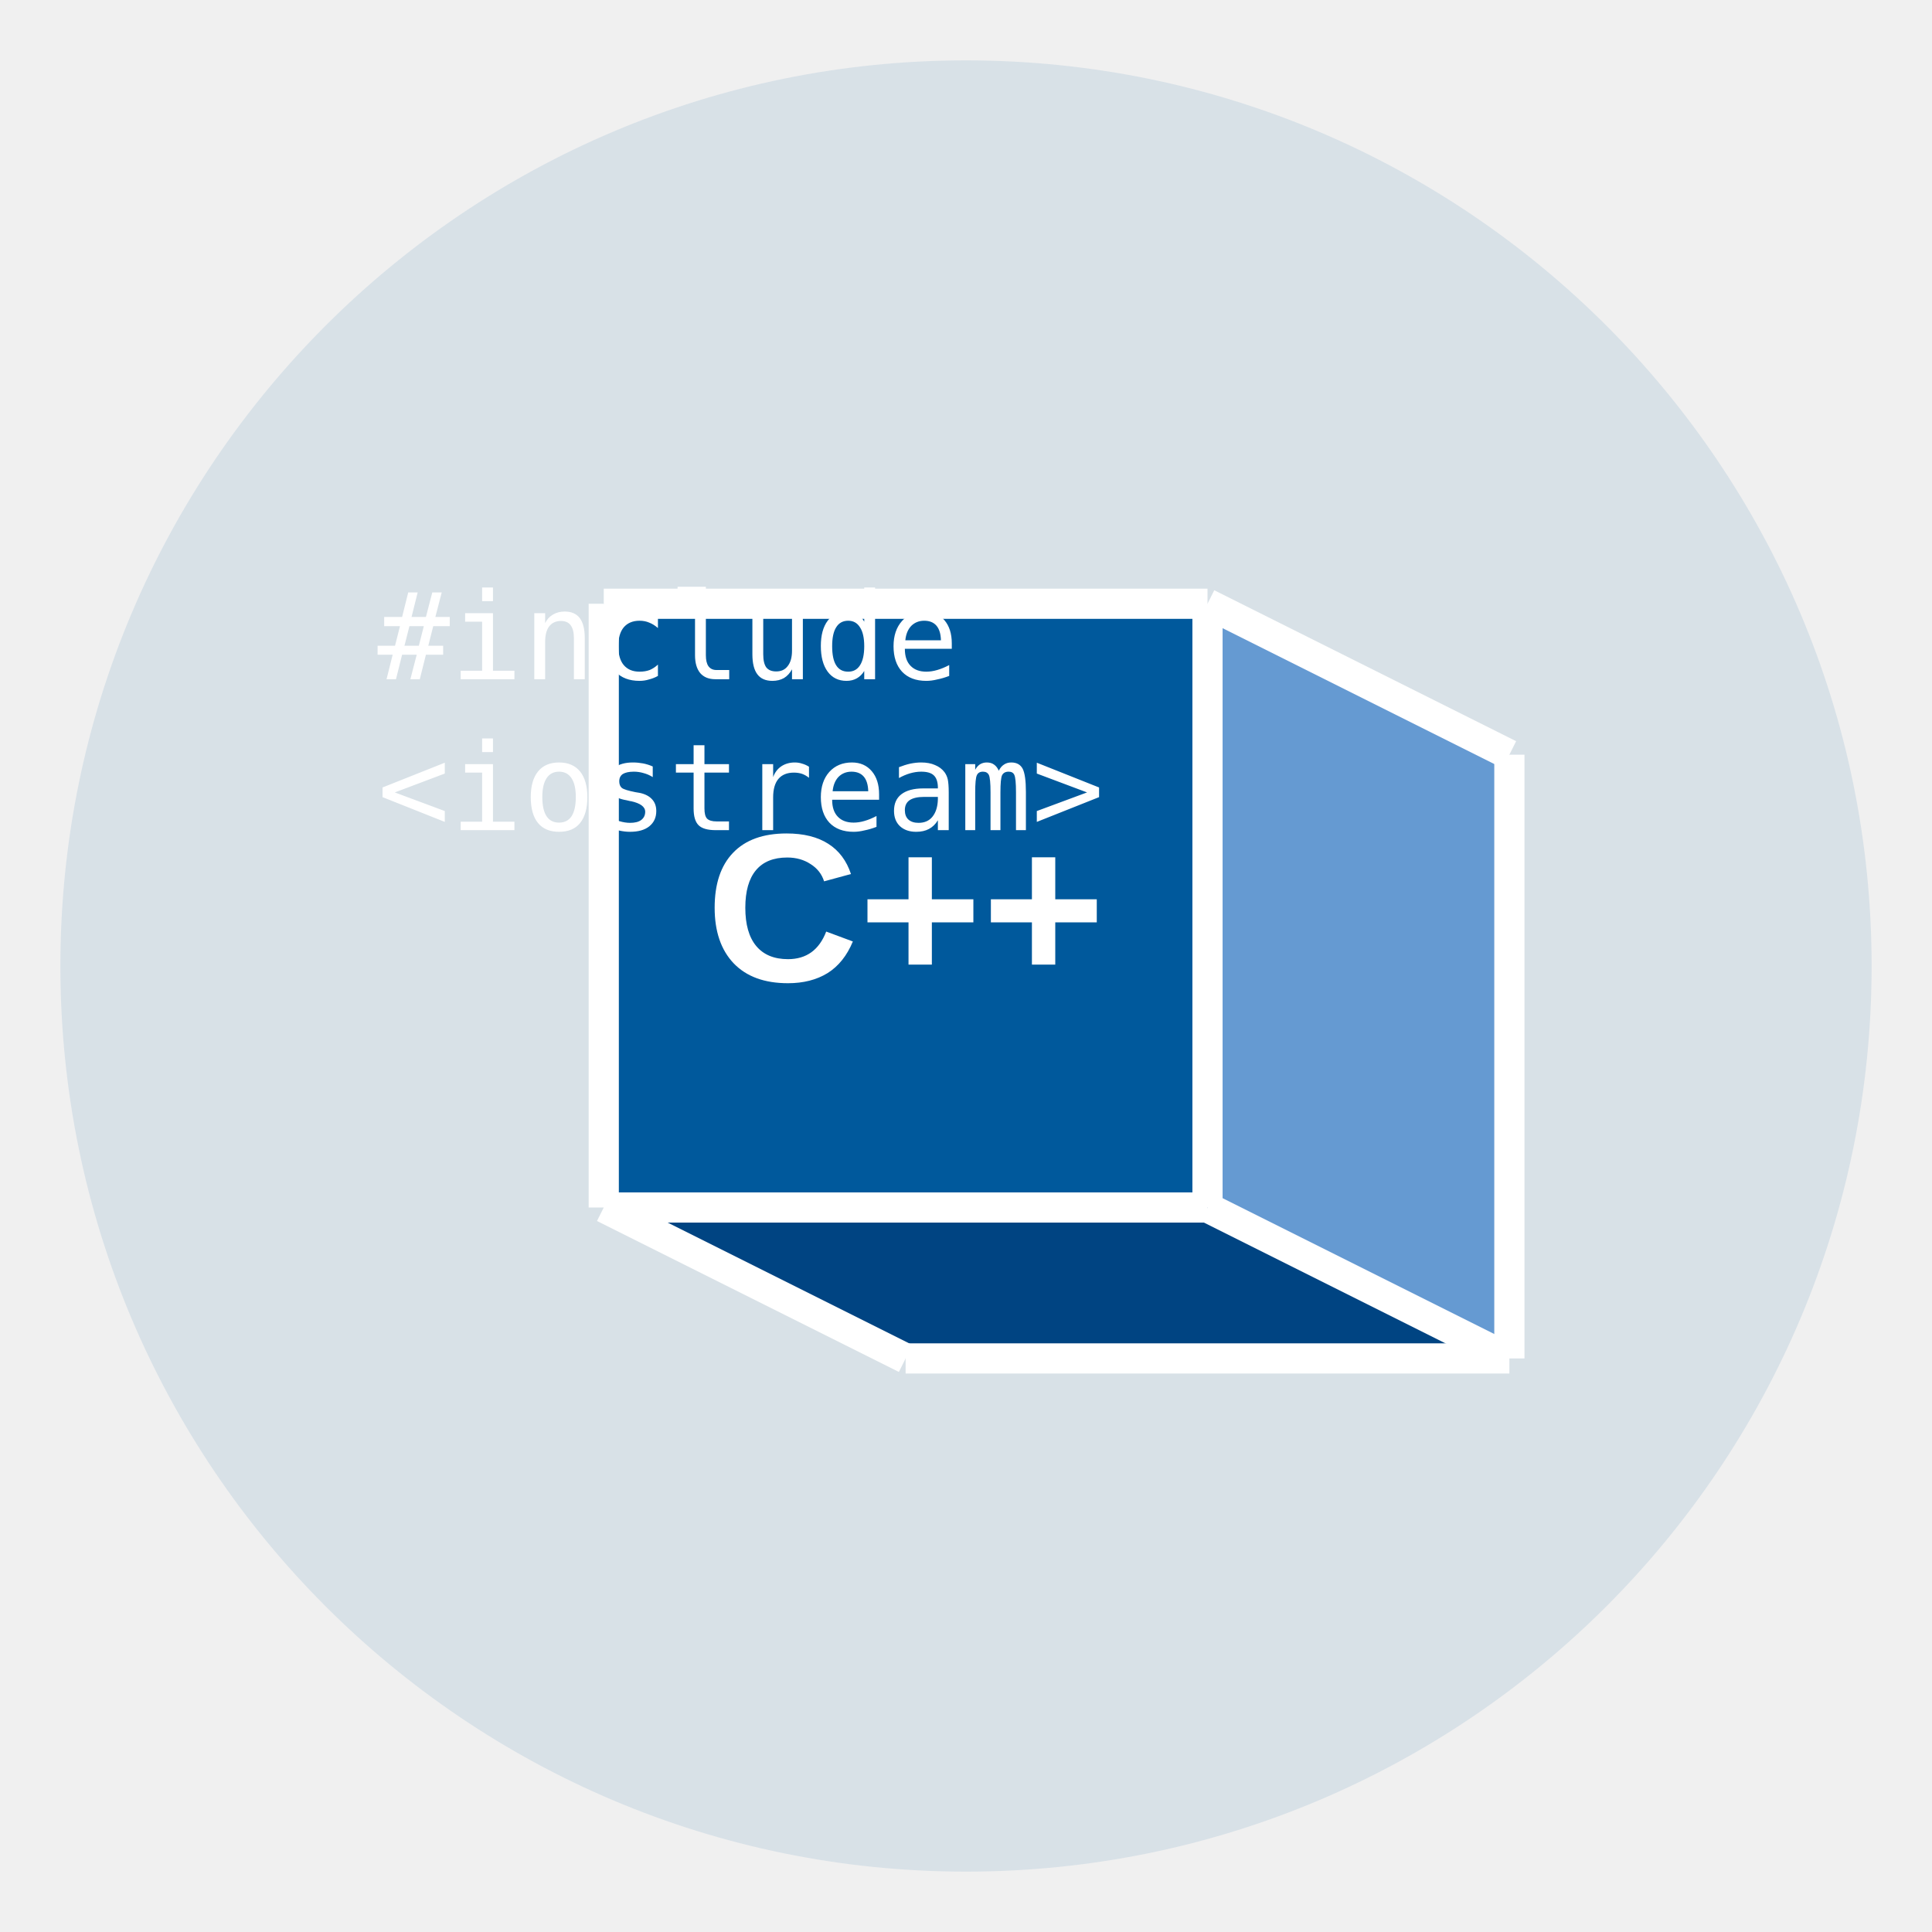
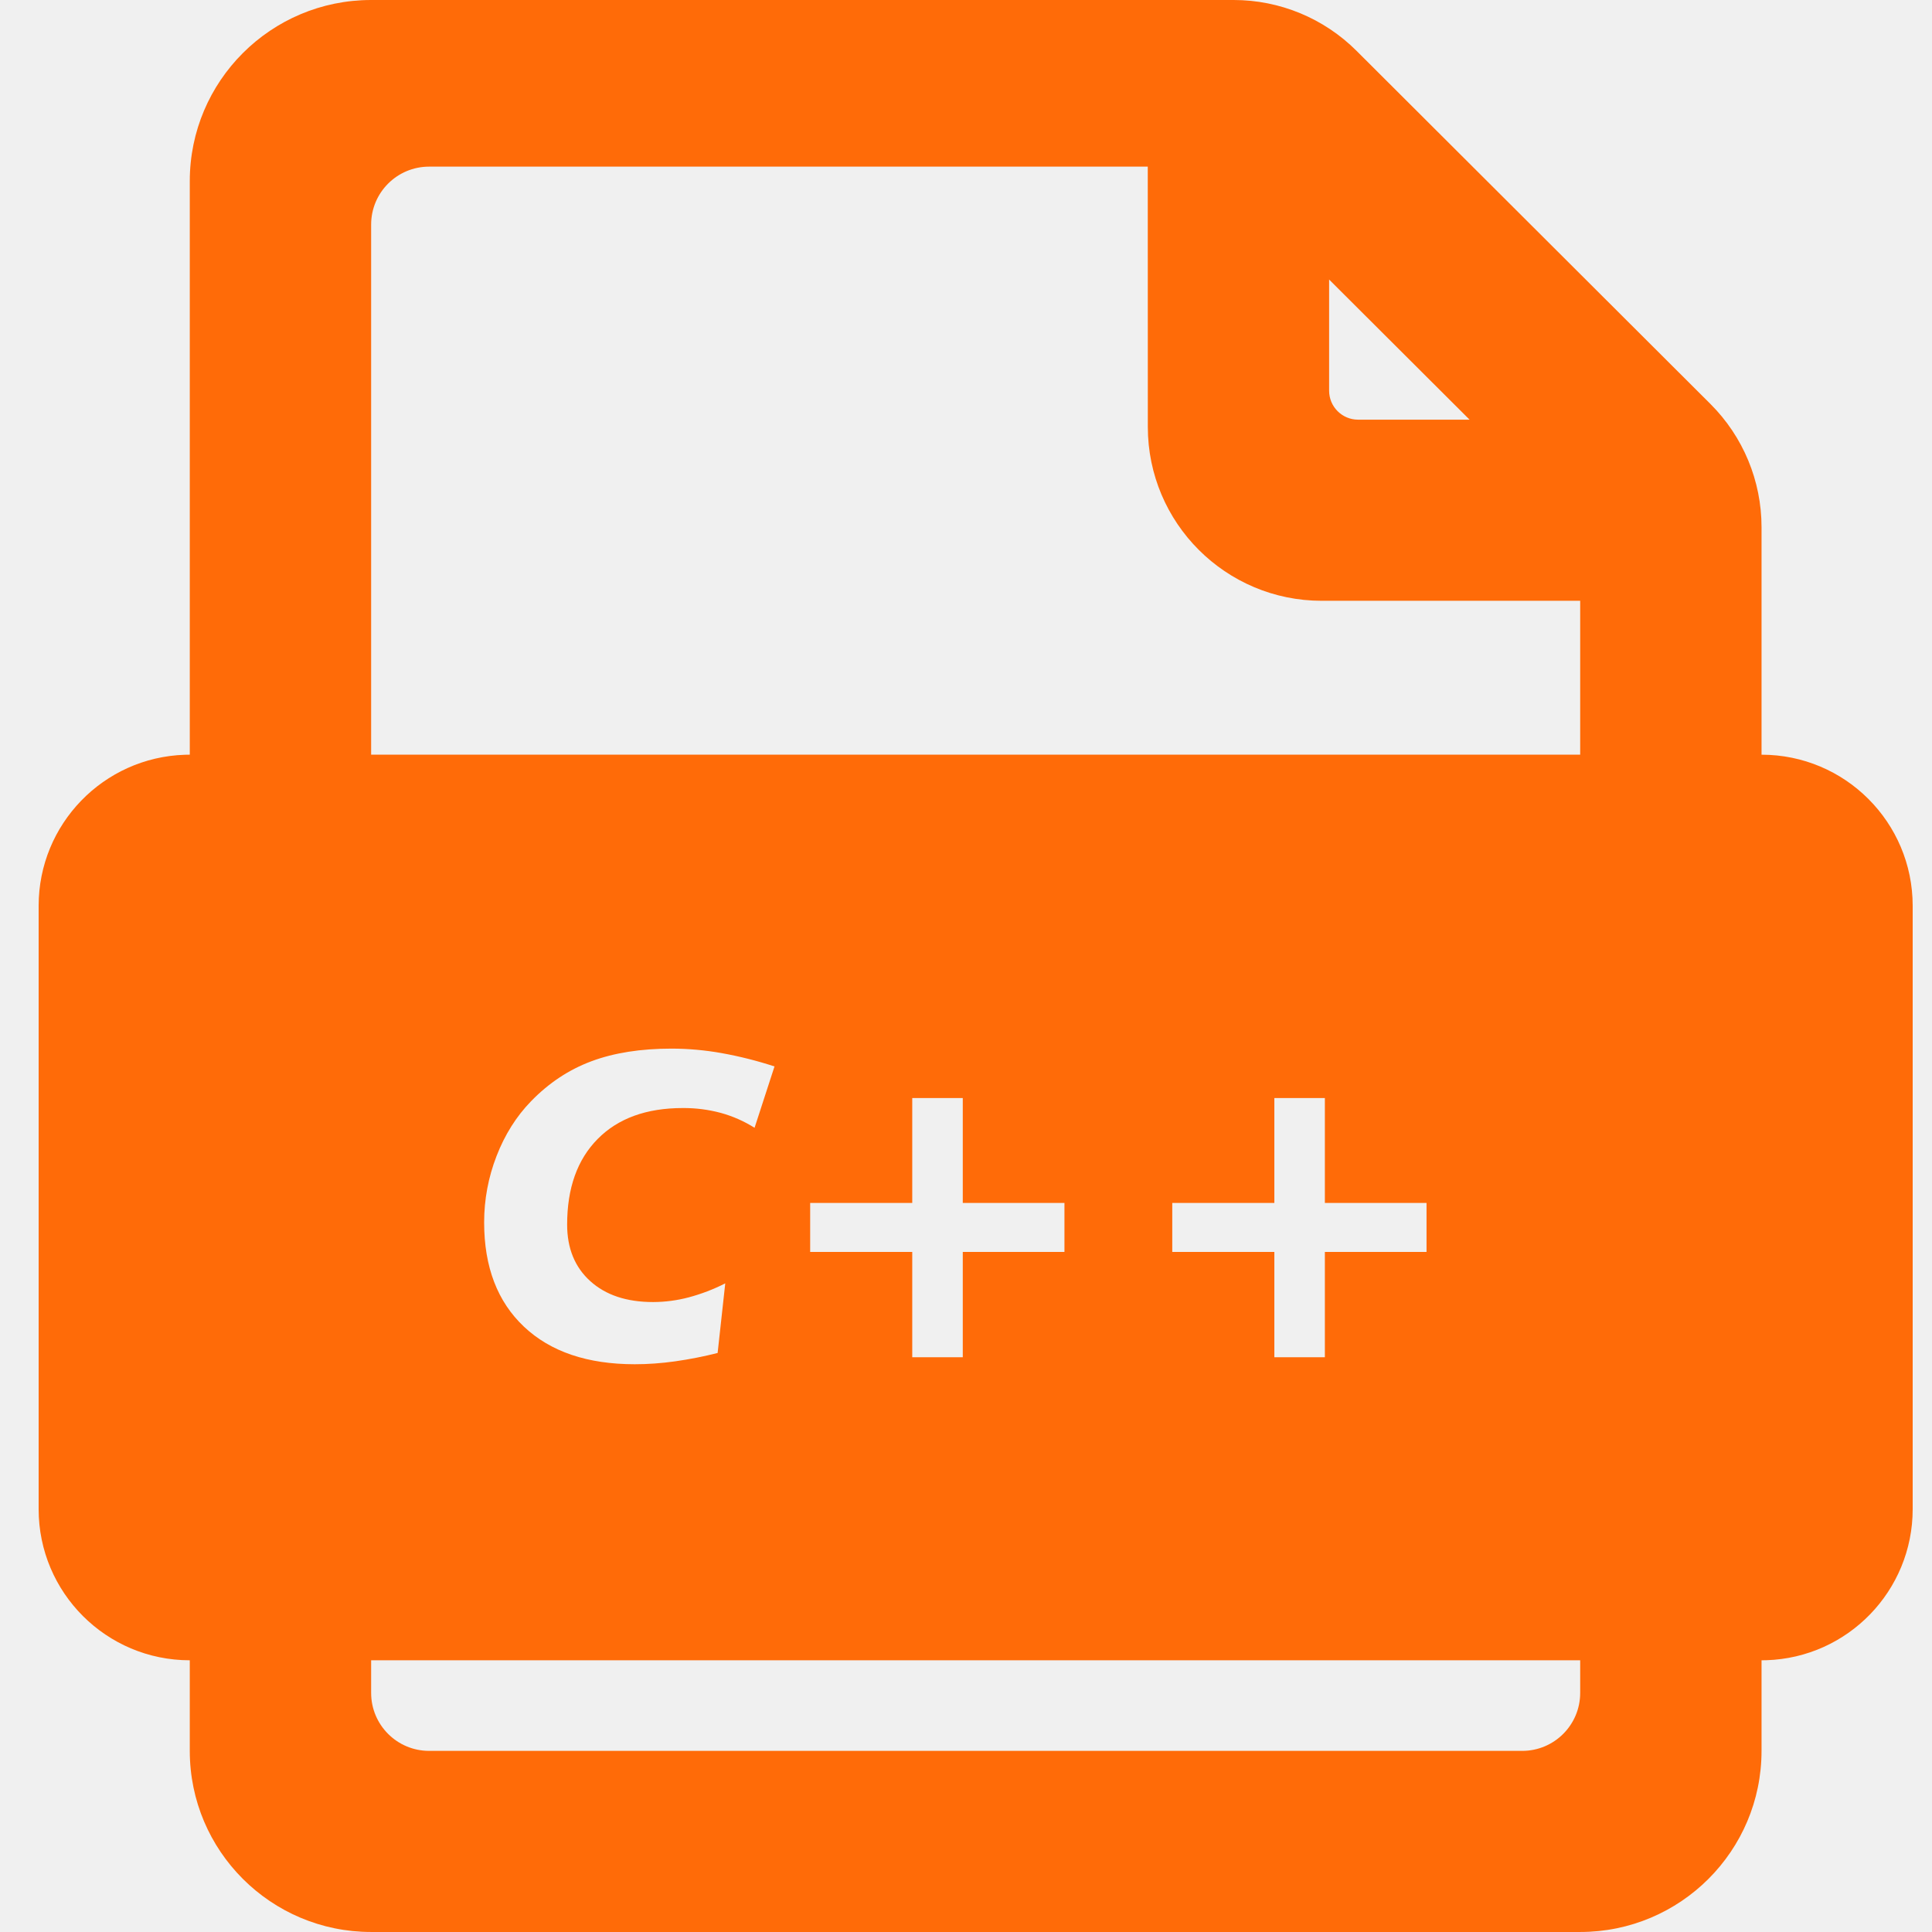
- <svg xmlns="http://www.w3.org/2000/svg" viewBox="0 0 128 128">
-   <circle cx="64" cy="64" r="60" fill="#00599C" opacity="0.1" />
-   <path d="M40 40L80 40L80 80L40 80Z" fill="#00599C" />
-   <path d="M80 40L100 50L100 90L80 80Z" fill="#659AD2" />
-   <path d="M40 80L60 90L100 90L80 80Z" fill="#004482" />
-   <path d="M40 40L80 40" stroke="#FFFFFF" stroke-width="2" />
-   <path d="M80 40L80 80" stroke="#FFFFFF" stroke-width="2" />
-   <path d="M40 80L80 80" stroke="#FFFFFF" stroke-width="2" />
-   <path d="M40 40L40 80" stroke="#FFFFFF" stroke-width="2" />
-   <path d="M80 40L100 50" stroke="#FFFFFF" stroke-width="2" />
-   <path d="M100 50L100 90" stroke="#FFFFFF" stroke-width="2" />
-   <path d="M80 80L100 90" stroke="#FFFFFF" stroke-width="2" />
-   <path d="M40 80L60 90" stroke="#FFFFFF" stroke-width="2" />
-   <path d="M60 90L100 90" stroke="#FFFFFF" stroke-width="2" />
-   <text x="60" y="65" text-anchor="middle" font-family="Arial, sans-serif" font-size="14" font-weight="bold" fill="#FFFFFF">C++</text>
-   <text x="25" y="45" font-family="monospace" font-size="8" fill="#FFFFFF">#include</text>
-   <text x="25" y="55" font-family="monospace" font-size="8" fill="#FFFFFF">&lt;iostream&gt;</text>
+ <svg xmlns="http://www.w3.org/2000/svg" t="1755695680984" class="icon" viewBox="0 0 1024 1024" version="1.1" p-id="3835" width="200" height="200">
+   <path d="M653.885 0a92.16 92.16 0 0 1 65.096 26.931l187.617 187.218a92.16 92.16 0 0 1 27.054 65.229v120.627A80.108 80.108 0 0 1 1013.76 480.092v319.795a80.108 80.108 0 0 1-77.558 80.067l-2.55 0.031v48.005c0 53.023-43.028 96-96.123 96H196.71c-53.094 0-96.123-42.977-96.123-96v-48.005A80.108 80.108 0 0 1 20.48 799.898v-319.795a80.108 80.108 0 0 1 77.558-80.067l2.55-0.041V96C100.588 42.977 143.616 0 196.71 0h457.175zM837.53 879.995H196.71v17.285a30.72 30.72 0 0 0 30.72 30.72h579.379a30.72 30.72 0 0 0 30.72-30.72v-17.285zM356.045 555.786c-16.415 0-30.618 2.232-42.568 6.697-11.971 4.454-22.63 11.53-32.01 21.197-7.803 8.028-13.896 17.705-18.278 29.03a96.645 96.645 0 0 0-6.584 35.215c0 23.552 7.035 41.964 21.094 55.235 14.06 13.271 33.659 19.917 58.778 19.917 6.902 0 13.988-0.512 21.268-1.526a216.269 216.269 0 0 0 22.61-4.444l4.045-36.895a99.615 99.615 0 0 1-19.405 7.424 74.547 74.547 0 0 1-18.842 2.478c-14.029 0-25.129-3.697-33.3-11.09-8.172-7.383-12.257-17.377-12.257-29.972 0-19.354 5.396-34.488 16.2-45.394 10.793-10.916 25.836-16.374 45.107-16.374a75.776 75.776 0 0 1 20.193 2.591 66.867 66.867 0 0 1 17.838 7.875l10.568-32.512a208.722 208.722 0 0 0-28.119-7.086 152.596 152.596 0 0 0-26.327-2.365z m154.245 26.214h-26.778v55.572h-54.108v25.989h54.108v55.798h26.778V663.552h53.893v-25.979h-53.893v-55.572z m191.928 0H675.43v55.572h-54.108v25.989h54.108v55.798h26.778V663.552h53.883v-25.979h-53.883v-55.572zM608.338 88.32H227.43a30.72 30.72 0 0 0-30.72 30.72v280.955h640.819v-81.562H700.529c-50.893-0.01-92.15-41.267-92.16-92.16l-0.031-137.953z m96.123 59.843v58.911a15.36 15.36 0 0 0 15.36 15.36h59.085l-74.445-74.271z" fill="#FF6B08" p-id="3836" />
</svg>
